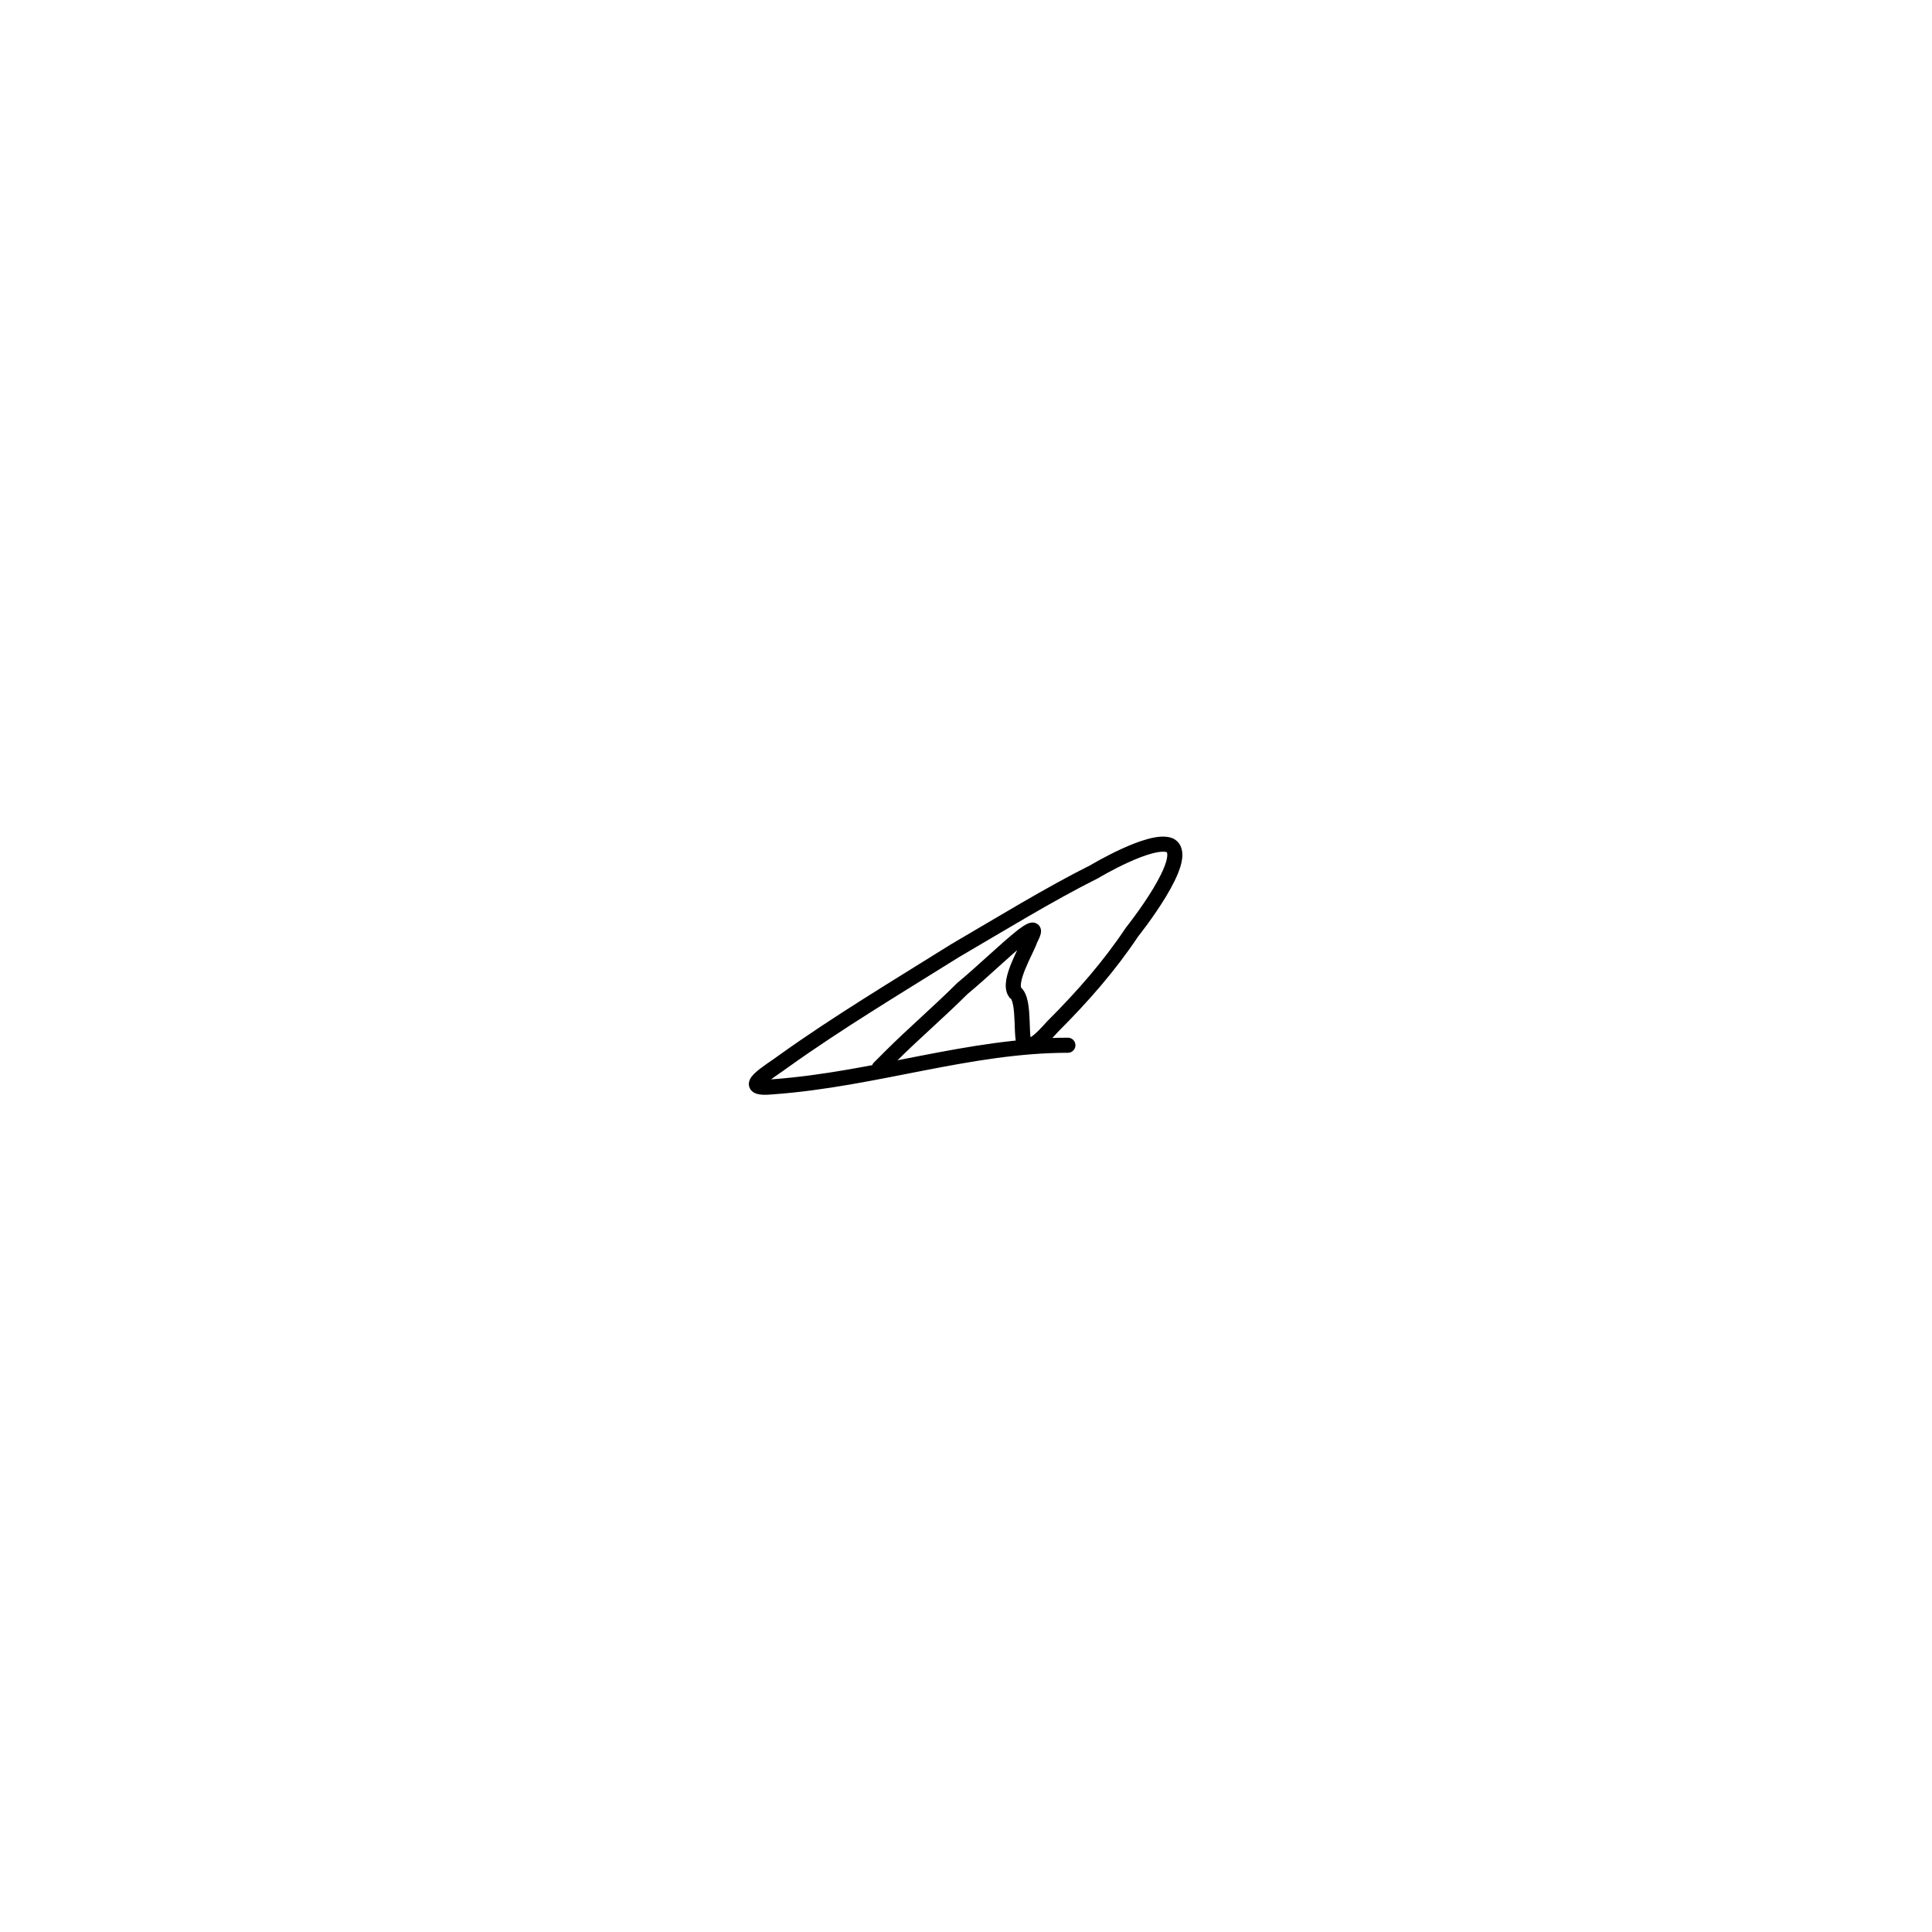
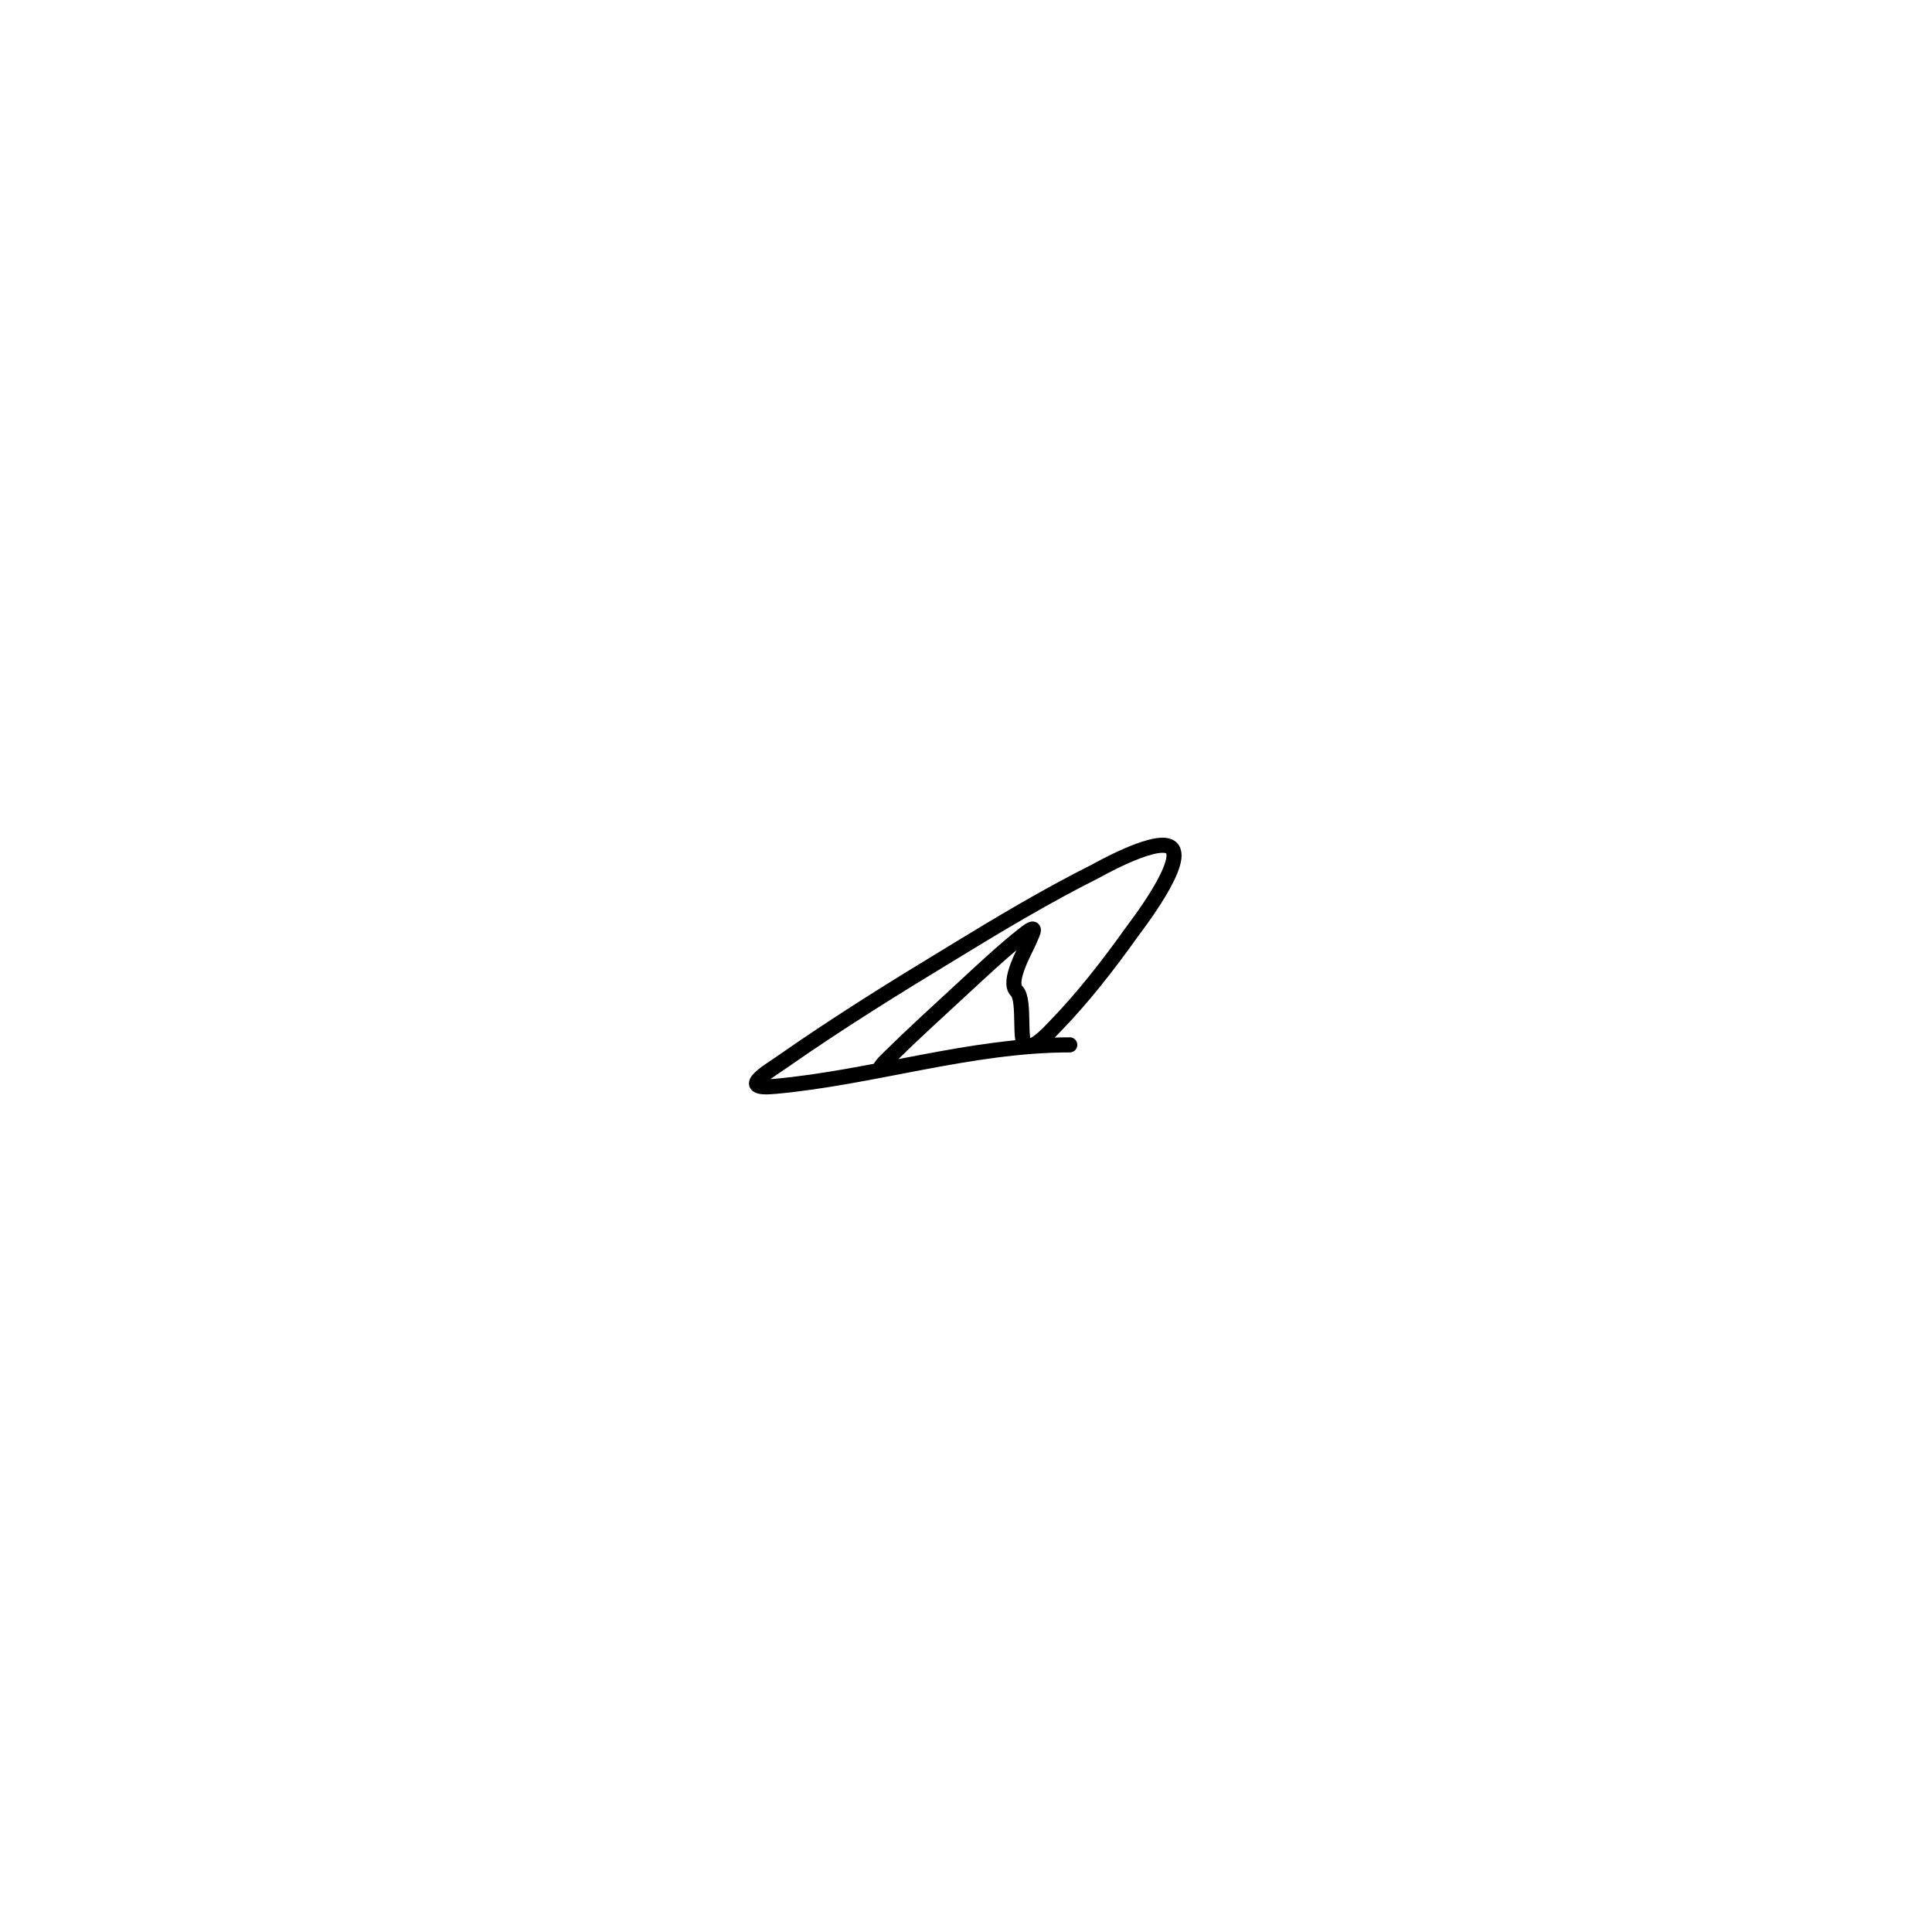
<svg xmlns="http://www.w3.org/2000/svg" width="512" height="512" viewBox="0 0 512 512" fill="none">
-   <path d="M233 283C234 282 235 281 236 280C242 274 249 268 255 262C261 257 266 252 271 248C275 245 274 247 273 249C272 252 267 260 269 263C272 265 270 277 272 277C274 278 278 273 279 272C287 264 294 256 300 247C300 247 316 227 310 224C305 222 290 231 290 231C278 237 265 245 253 252C237 262 222 271 208 281C204 284 195 289 205 288C232 286 257 277 283 277" stroke="black" stroke-width="4" stroke-linecap="round" />
+   <path d="M233.1 283.3C233.7 282.0 234.9 281.0 235.9 280.0C242.2 273.8 248.8 267.8 255.3 261.8C260.6 256.9 265.8 252.0 271.5 247.5C275.1 244.7 273.8 246.9 272.7 249.5C271.7 251.8 266.9 260.1 269.4 262.6C271.9 265.1 269.7 276.9 272.1 277.3C274.5 277.7 278.4 273.2 279.5 272.1C286.9 264.5 293.6 255.9 299.8 247.2C300.1 246.7 315.7 226.9 309.8 224.3C305.4 222.3 290.3 230.9 290.3 230.9C277.5 237.3 264.8 244.9 252.7 252.3C237.5 261.5 222.2 271.0 207.6 281.2C204.1 283.7 194.8 288.9 205.4 287.9C231.5 285.5 257.3 276.9 283.5 276.9" stroke="black" stroke-width="4" stroke-linecap="round" />
</svg>
